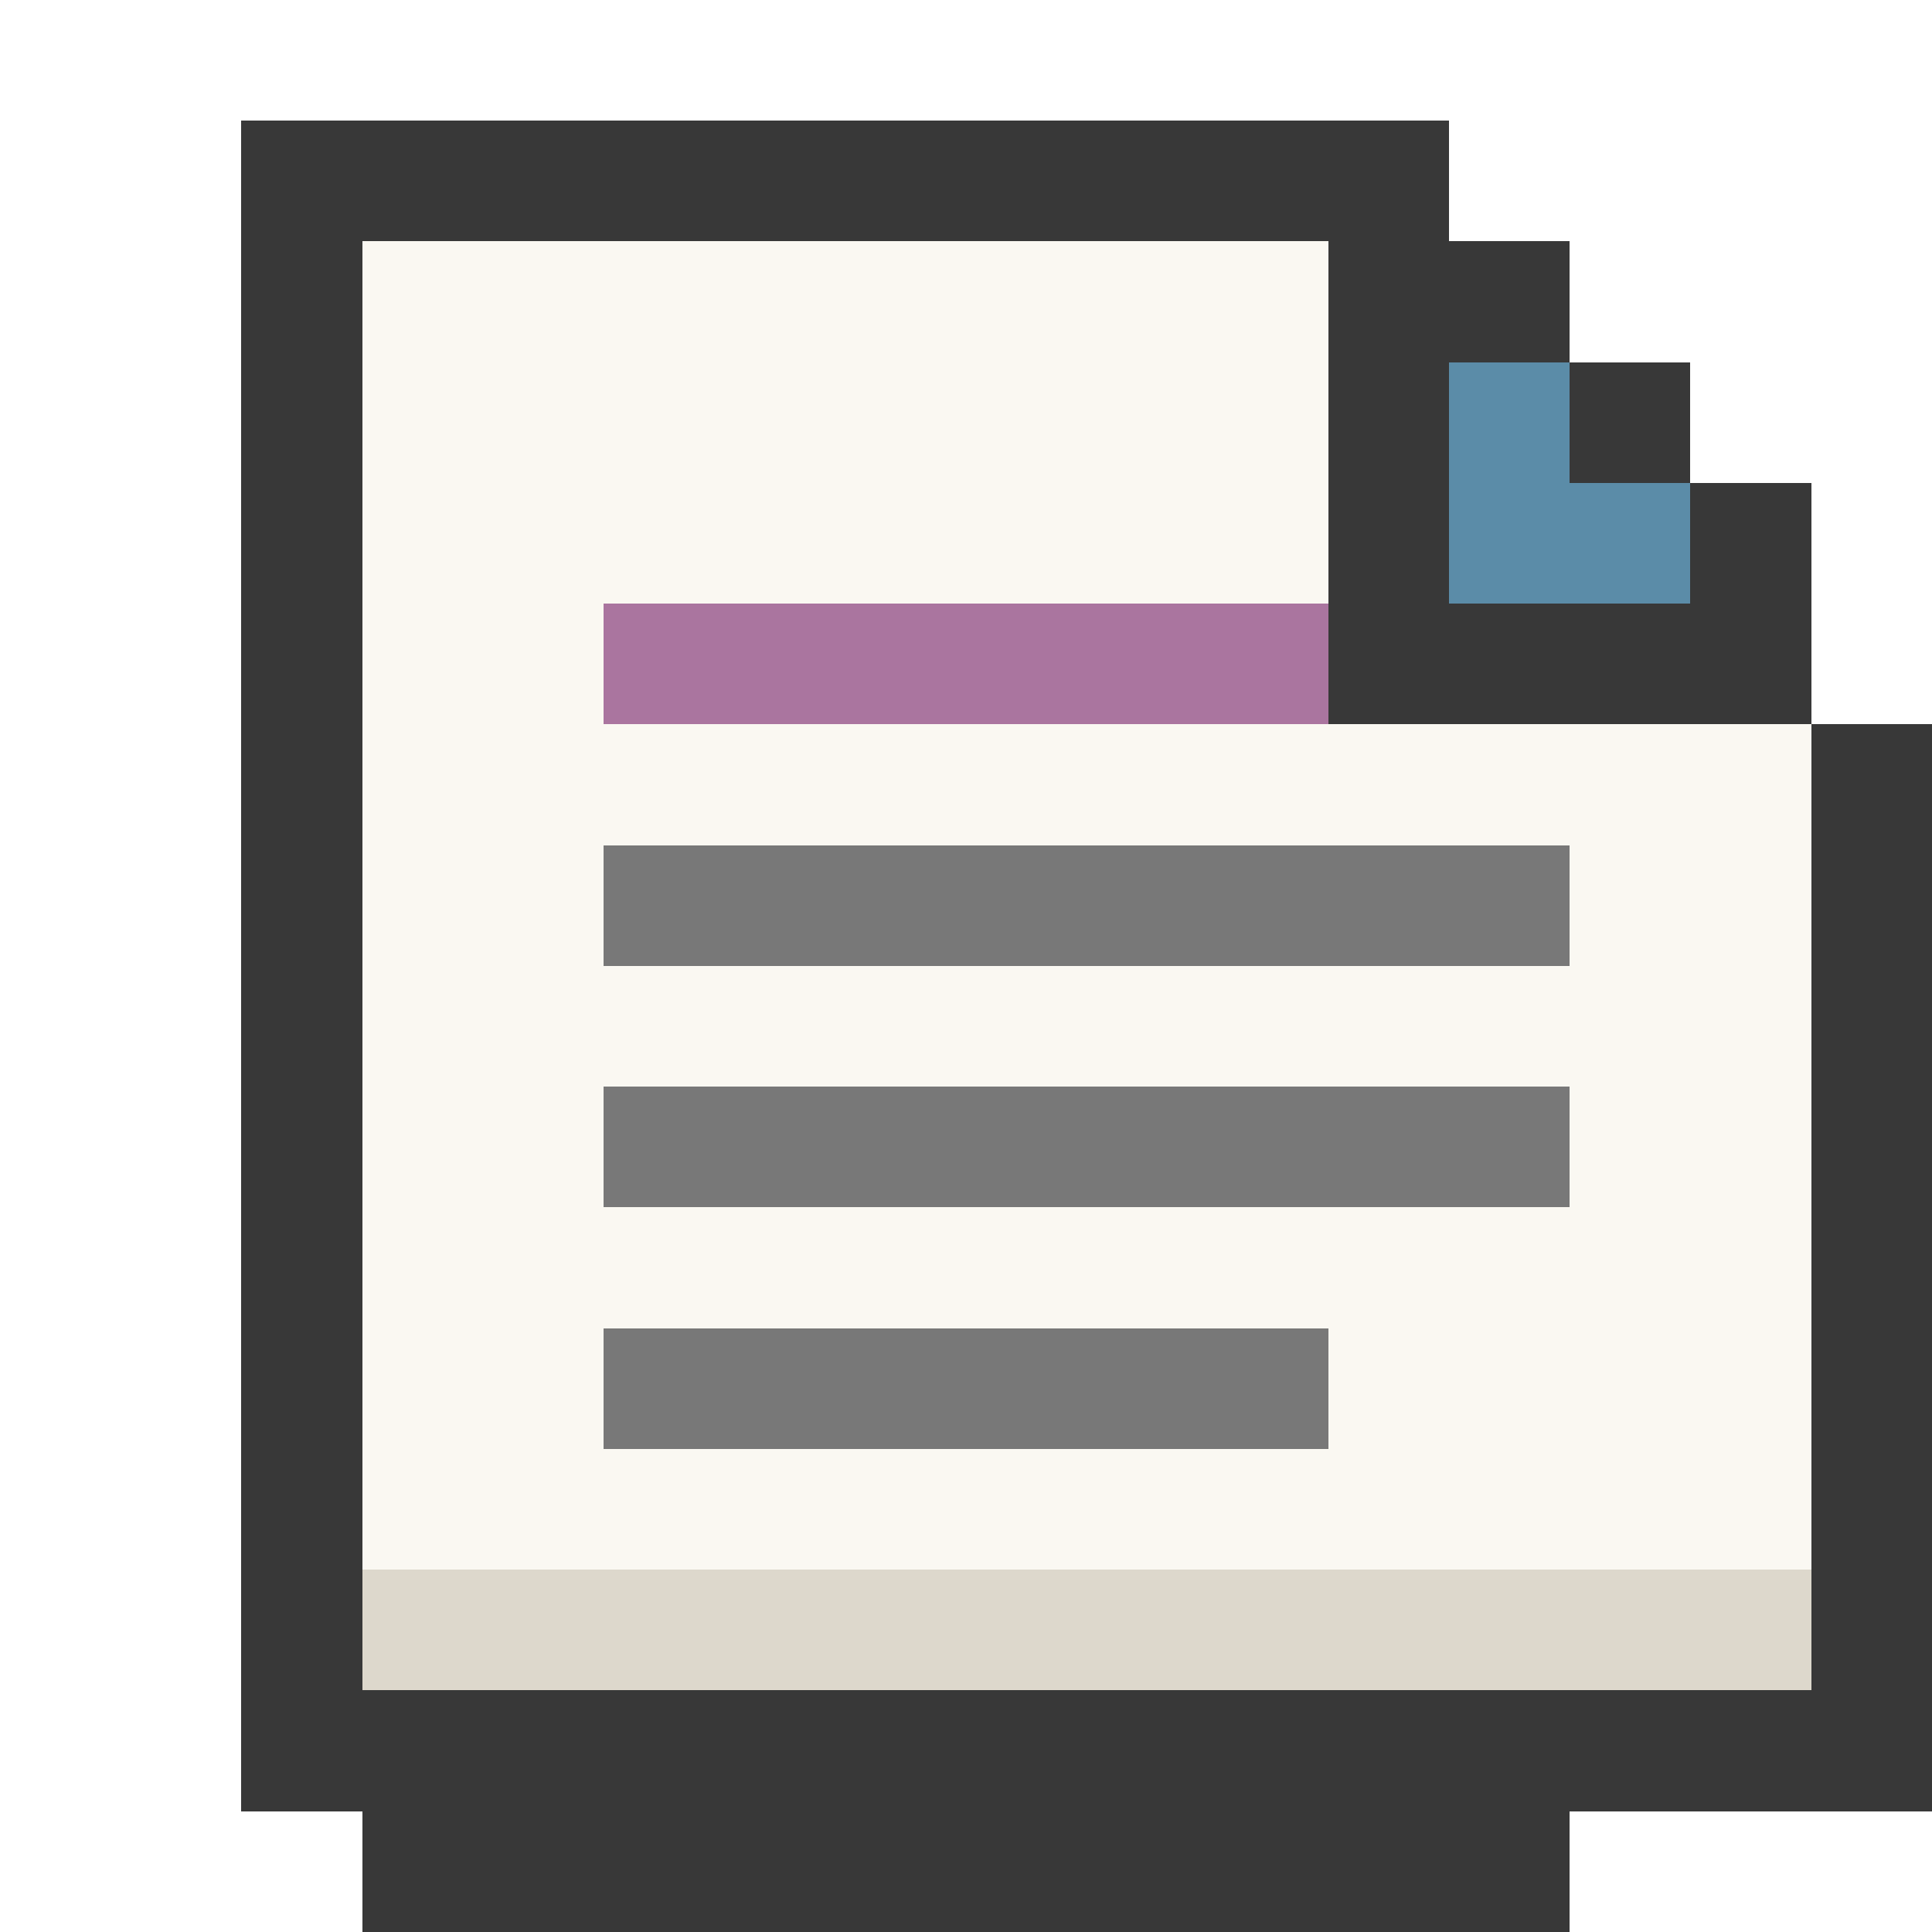
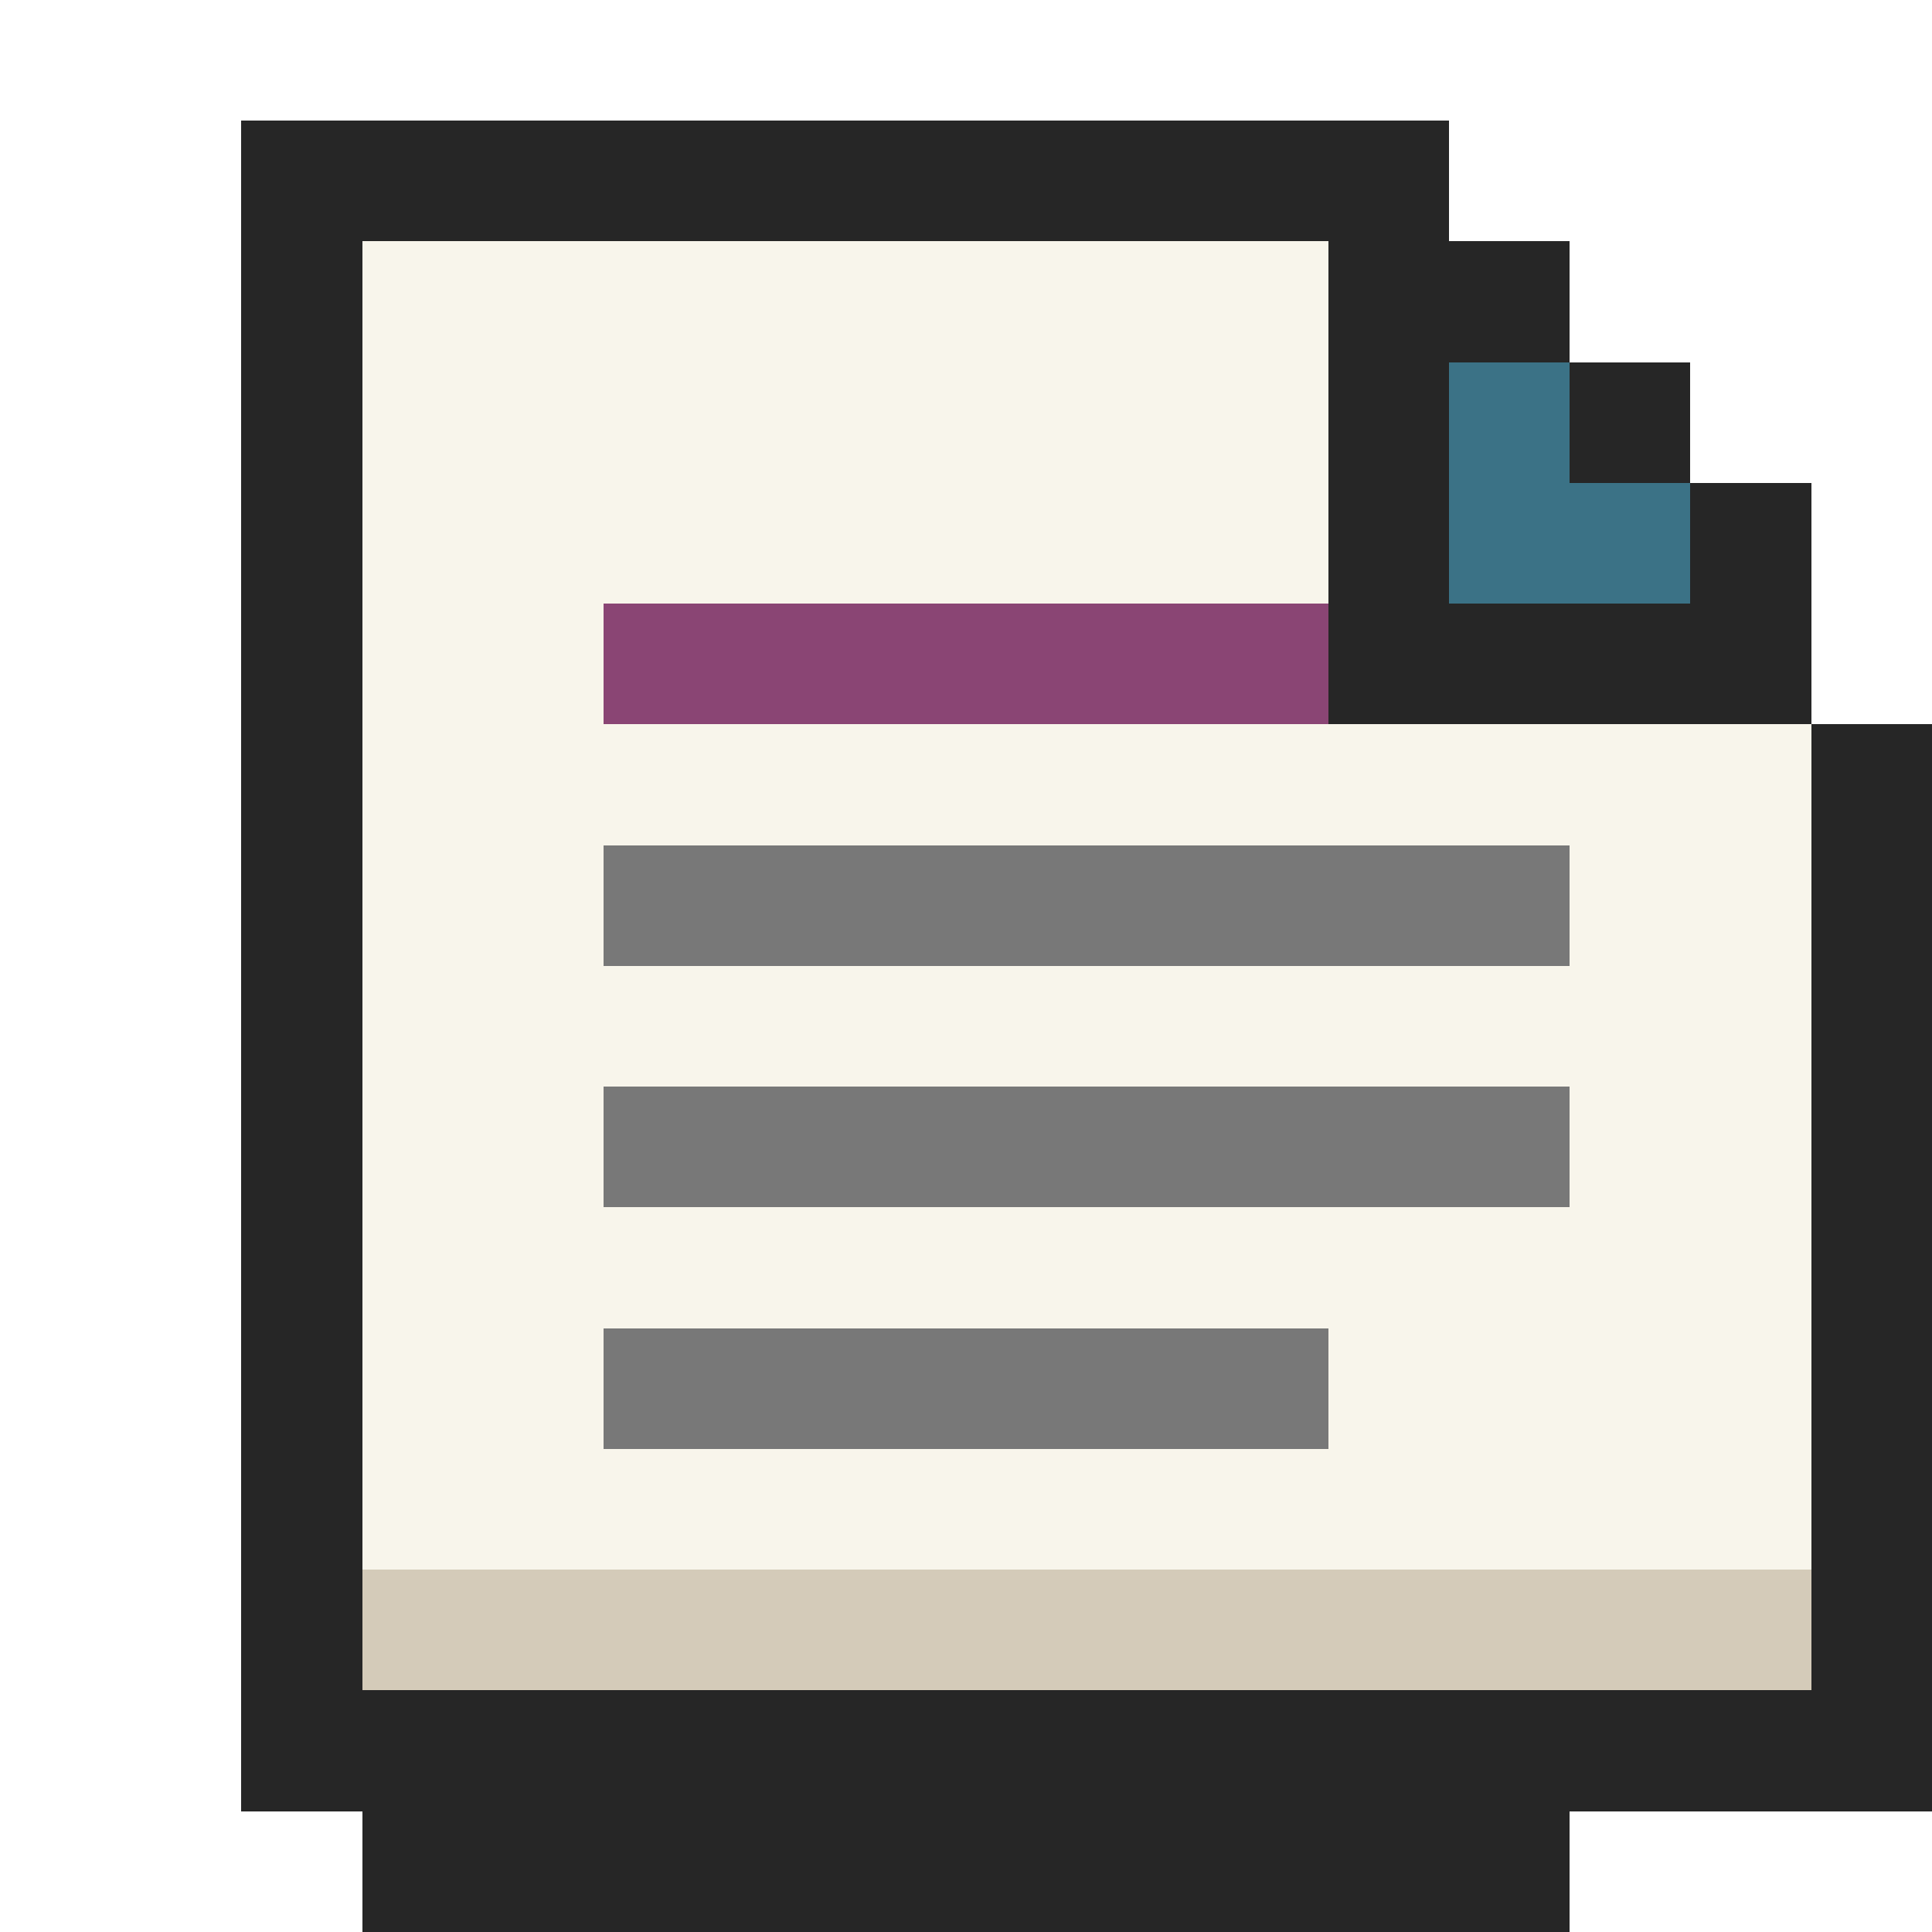
<svg xmlns="http://www.w3.org/2000/svg" viewBox="0 0 32 32" width="32" height="32" shape-rendering="crispEdges" aria-hidden="true" focusable="false">
-   <rect x="4" y="2" width="20" height="2" fill="#383838" />
-   <rect x="4" y="4" width="2" height="2" fill="#383838" />
-   <rect x="6" y="4" width="16" height="2" fill="#FAF8F2" />
-   <rect x="22" y="4" width="4" height="2" fill="#383838" />
-   <rect x="4" y="6" width="2" height="2" fill="#383838" />
-   <rect x="6" y="6" width="16" height="2" fill="#FAF8F2" />
-   <rect x="22" y="6" width="2" height="2" fill="#383838" />
-   <rect x="24" y="6" width="2" height="2" fill="#5B8CA8" />
-   <rect x="26" y="6" width="2" height="2" fill="#383838" />
-   <rect x="4" y="8" width="2" height="2" fill="#383838" />
-   <rect x="6" y="8" width="16" height="2" fill="#FAF8F2" />
-   <rect x="22" y="8" width="2" height="2" fill="#383838" />
-   <rect x="24" y="8" width="4" height="2" fill="#5B8CA8" />
-   <rect x="28" y="8" width="2" height="2" fill="#383838" />
-   <rect x="4" y="10" width="2" height="2" fill="#383838" />
-   <rect x="6" y="10" width="4" height="2" fill="#FAF8F2" />
-   <rect x="10" y="10" width="12" height="2" fill="#AA759F" />
-   <rect x="22" y="10" width="8" height="2" fill="#383838" />
-   <rect x="4" y="12" width="2" height="2" fill="#383838" />
-   <rect x="6" y="12" width="24" height="2" fill="#FAF8F2" />
-   <rect x="30" y="12" width="2" height="2" fill="#383838" />
-   <rect x="4" y="14" width="2" height="2" fill="#383838" />
-   <rect x="6" y="14" width="4" height="2" fill="#FAF8F2" />
+   <rect x="4" y="2" width="20" height="2" fill="#262626" />
+   <rect x="4" y="4" width="2" height="2" fill="#262626" />
+   <rect x="6" y="4" width="16" height="2" fill="#F8F5EB" />
+   <rect x="22" y="4" width="4" height="2" fill="#262626" />
+   <rect x="4" y="6" width="2" height="2" fill="#262626" />
+   <rect x="6" y="6" width="16" height="2" fill="#F8F5EB" />
+   <rect x="22" y="6" width="2" height="2" fill="#262626" />
+   <rect x="24" y="6" width="2" height="2" fill="#3B7286" />
+   <rect x="26" y="6" width="2" height="2" fill="#262626" />
+   <rect x="4" y="8" width="2" height="2" fill="#262626" />
+   <rect x="6" y="8" width="16" height="2" fill="#F8F5EB" />
+   <rect x="22" y="8" width="2" height="2" fill="#262626" />
+   <rect x="24" y="8" width="4" height="2" fill="#3B7286" />
+   <rect x="28" y="8" width="2" height="2" fill="#262626" />
+   <rect x="4" y="10" width="2" height="2" fill="#262626" />
+   <rect x="6" y="10" width="4" height="2" fill="#F8F5EB" />
+   <rect x="10" y="10" width="12" height="2" fill="#8A4574" />
+   <rect x="22" y="10" width="8" height="2" fill="#262626" />
+   <rect x="4" y="12" width="2" height="2" fill="#262626" />
+   <rect x="6" y="12" width="24" height="2" fill="#F8F5EB" />
+   <rect x="30" y="12" width="2" height="2" fill="#262626" />
+   <rect x="4" y="14" width="2" height="2" fill="#262626" />
+   <rect x="6" y="14" width="4" height="2" fill="#F8F5EB" />
  <rect x="10" y="14" width="16" height="2" fill="#787878" />
-   <rect x="26" y="14" width="4" height="2" fill="#FAF8F2" />
-   <rect x="30" y="14" width="2" height="2" fill="#383838" />
-   <rect x="4" y="16" width="2" height="2" fill="#383838" />
-   <rect x="6" y="16" width="24" height="2" fill="#FAF8F2" />
-   <rect x="30" y="16" width="2" height="2" fill="#383838" />
-   <rect x="4" y="18" width="2" height="2" fill="#383838" />
-   <rect x="6" y="18" width="4" height="2" fill="#FAF8F2" />
+   <rect x="26" y="14" width="4" height="2" fill="#F8F5EB" />
+   <rect x="30" y="14" width="2" height="2" fill="#262626" />
+   <rect x="4" y="16" width="2" height="2" fill="#262626" />
+   <rect x="6" y="16" width="24" height="2" fill="#F8F5EB" />
+   <rect x="30" y="16" width="2" height="2" fill="#262626" />
+   <rect x="4" y="18" width="2" height="2" fill="#262626" />
+   <rect x="6" y="18" width="4" height="2" fill="#F8F5EB" />
  <rect x="10" y="18" width="16" height="2" fill="#787878" />
-   <rect x="26" y="18" width="4" height="2" fill="#FAF8F2" />
-   <rect x="30" y="18" width="2" height="2" fill="#383838" />
-   <rect x="4" y="20" width="2" height="2" fill="#383838" />
-   <rect x="6" y="20" width="24" height="2" fill="#FAF8F2" />
-   <rect x="30" y="20" width="2" height="2" fill="#383838" />
-   <rect x="4" y="22" width="2" height="2" fill="#383838" />
-   <rect x="6" y="22" width="4" height="2" fill="#FAF8F2" />
+   <rect x="26" y="18" width="4" height="2" fill="#F8F5EB" />
+   <rect x="30" y="18" width="2" height="2" fill="#262626" />
+   <rect x="4" y="20" width="2" height="2" fill="#262626" />
+   <rect x="6" y="20" width="24" height="2" fill="#F8F5EB" />
+   <rect x="30" y="20" width="2" height="2" fill="#262626" />
+   <rect x="4" y="22" width="2" height="2" fill="#262626" />
+   <rect x="6" y="22" width="4" height="2" fill="#F8F5EB" />
  <rect x="10" y="22" width="12" height="2" fill="#787878" />
-   <rect x="22" y="22" width="8" height="2" fill="#FAF8F2" />
-   <rect x="30" y="22" width="2" height="2" fill="#383838" />
-   <rect x="4" y="24" width="2" height="2" fill="#383838" />
-   <rect x="6" y="24" width="24" height="2" fill="#FAF8F2" />
-   <rect x="30" y="24" width="2" height="2" fill="#383838" />
-   <rect x="4" y="26" width="2" height="2" fill="#383838" />
-   <rect x="6" y="26" width="24" height="2" fill="#DDD8CC" />
-   <rect x="30" y="26" width="2" height="2" fill="#383838" />
-   <rect x="4" y="28" width="28" height="2" fill="#383838" />
-   <rect x="6" y="30" width="20" height="2" fill="#383838" />
+   <rect x="22" y="22" width="8" height="2" fill="#F8F5EB" />
+   <rect x="30" y="22" width="2" height="2" fill="#262626" />
+   <rect x="4" y="24" width="2" height="2" fill="#262626" />
+   <rect x="6" y="24" width="24" height="2" fill="#F8F5EB" />
+   <rect x="30" y="24" width="2" height="2" fill="#262626" />
+   <rect x="4" y="26" width="2" height="2" fill="#262626" />
+   <rect x="6" y="26" width="24" height="2" fill="#D4CBB9" />
+   <rect x="30" y="26" width="2" height="2" fill="#262626" />
+   <rect x="4" y="28" width="28" height="2" fill="#262626" />
+   <rect x="6" y="30" width="20" height="2" fill="#262626" />
</svg>
